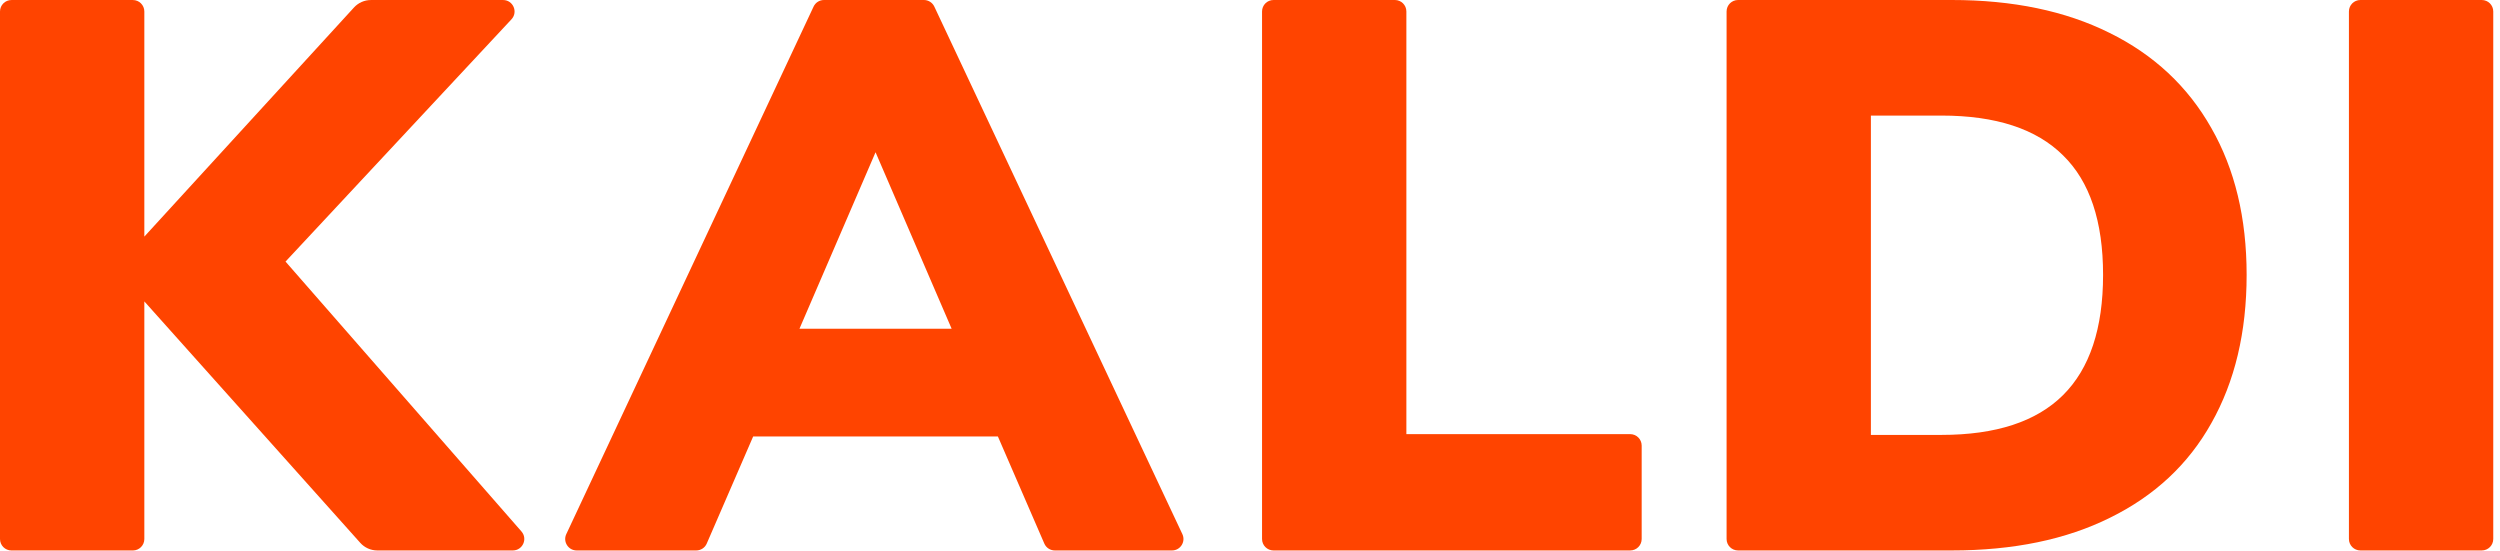
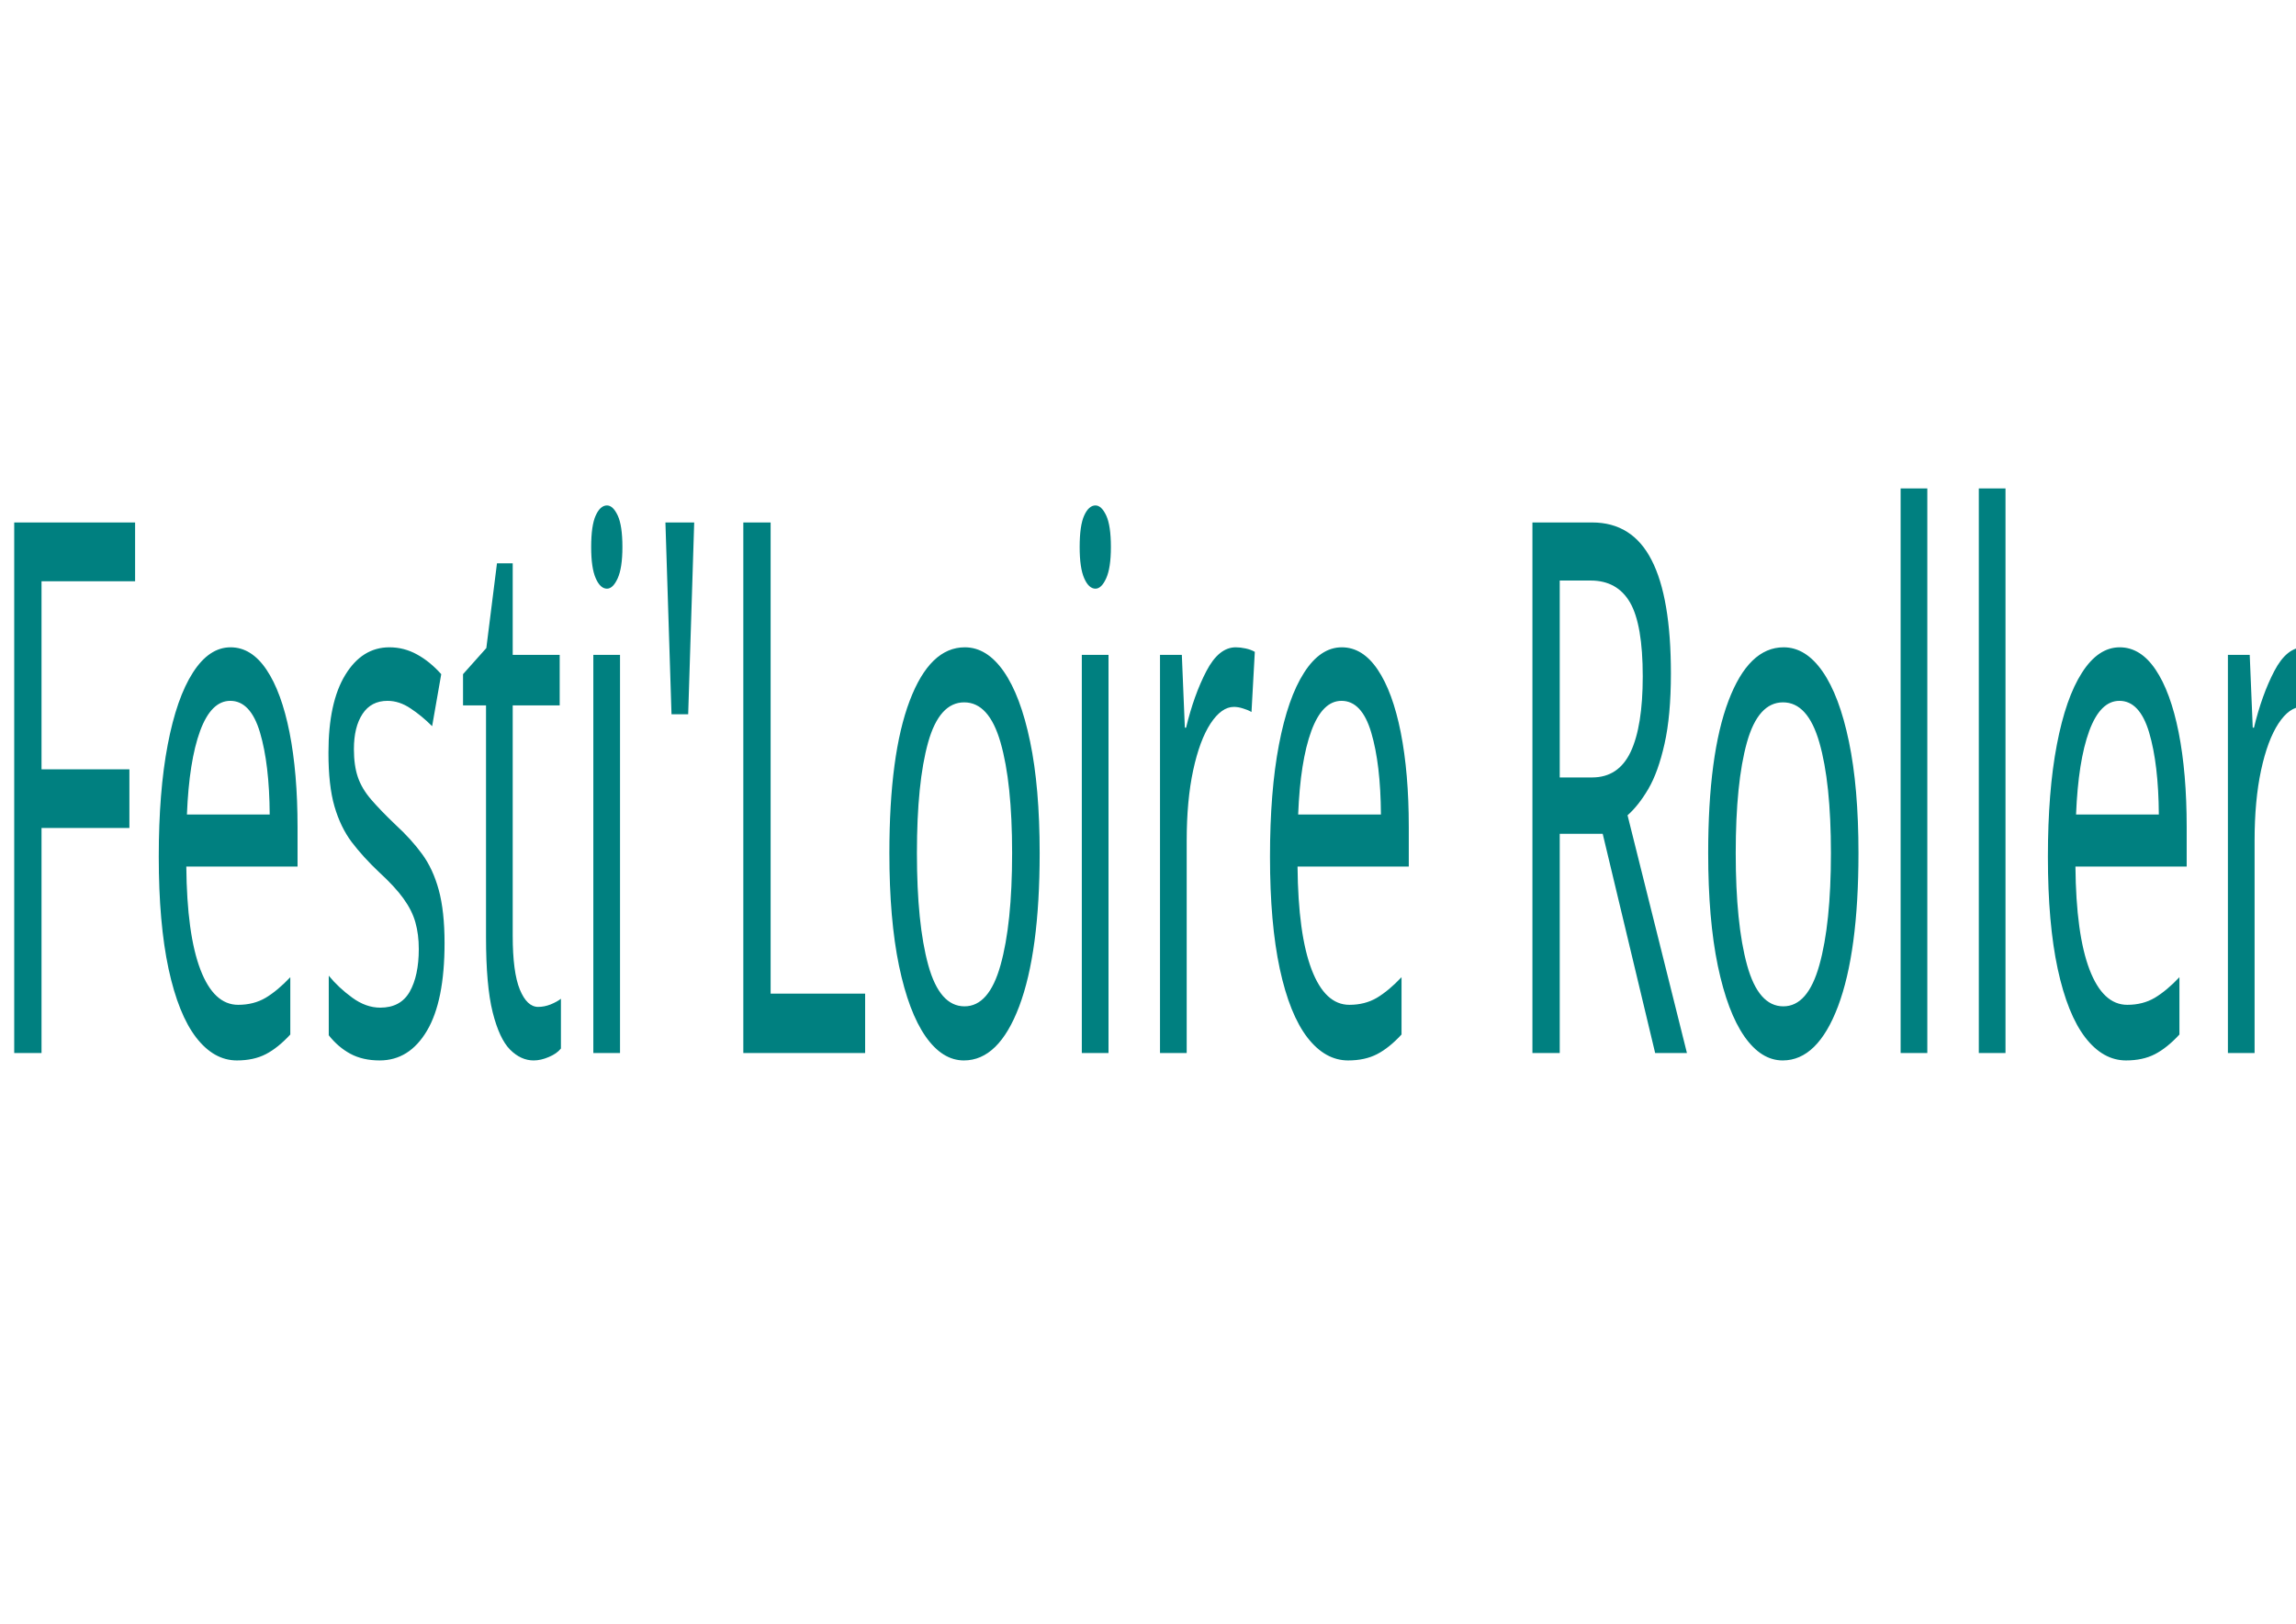
- <svg xmlns="http://www.w3.org/2000/svg" xmlns:xlink="http://www.w3.org/1999/xlink" viewBox="0 0 109 24">
-   <g transform="translate(-1470)">
-     <g style="mix-blend-mode:normal" transform="translate(1470)" fill="#f40">
-       <use xlink:href="#b" style="mix-blend-mode:normal" />
-       <use xlink:href="#c" style="mix-blend-mode:normal" />
-       <use xlink:href="#d" style="mix-blend-mode:normal" />
-       <use xlink:href="#e" style="mix-blend-mode:normal" />
-       <use xlink:href="#f" style="mix-blend-mode:normal" />
-     </g>
+ <svg xmlns="http://www.w3.org/2000/svg" width="297mm" height="210mm" viewBox="0 0 297 210" version="1.1" id="svg5">
+   <defs id="defs2" />
+   <g id="layer1">
+     <text xml:space="preserve" style="font-style:normal;font-weight:normal;font-size:61.377px;line-height:1.25;font-family:sans-serif;fill:#008080;fill-opacity:1;stroke:none;stroke-width:1.534" x="-3.076" y="86.983" id="text5072" transform="scale(0.6386716,1.56575)">
+       <tspan id="tspan5070" style="font-style:normal;font-variant:normal;font-weight:normal;font-stretch:normal;font-size:61.377px;font-family:Chilanka;-inkscape-font-specification:'Chilanka, Normal';font-variant-ligatures:normal;font-variant-caps:normal;font-variant-numeric:normal;font-variant-east-asian:normal;fill:#008080;stroke-width:1.534" x="-3.076" y="86.983">Festi'Loire Roller</tspan>
+     </text>
  </g>
-   <defs>
-     <path id="b" d="M22.735 23.171c.283.323.053.829-.376.829h-5.907c-.285 0-.556-.121-.745-.333l-9.414-10.526v10.36c0 .276-.224.5-.5.5h-5.293c-.276 0-.5-.224-.5-.5v-23c0-.276.224-.5.5-.5h5.293c.276 0 .5.224.5.5v9.815l9.141-9.99c.19-.207.457-.325.738-.325h5.762c.437 0 .664.521.366.841l-9.851 10.563 10.287 11.767z" />
-     <path id="c" d="M45.991 24c-.199 0-.38-.118-.459-.301l-2.024-4.669h-10.67l-2.024 4.669c-.079.183-.259.301-.459.301h-5.212c-.366 0-.608-.381-.453-.712l10.782-23c.082-.176.259-.288.453-.288h4.358c.194 0 .37.112.453.287l10.815 23c.156.332-.086.713-.452.713h-5.108zm-11.135-9.668h6.635l-3.317-7.694-3.317 7.694z" />
-     <path id="d" d="M55.525 24c-.276 0-.5-.224-.5-.5v-23c0-.276.224-.5.5-.5h5.293c.276 0 .5.224.5.5v18.428h9.759c.276 0 .5.224.5.5v4.072c0 .276-.224.5-.5.5h-15.552z" />
-     <path id="e" d="M75.279.5c0-.276.224-.5.5-.5h9.315c2.667 0 4.959.477 6.874 1.43 1.938.953 3.42 2.338 4.446 4.153 1.026 1.793 1.539 3.926 1.539 6.4 0 2.496-.513 4.652-1.539 6.468-1.003 1.793-2.474 3.166-4.412 4.119-1.915.953-4.218 1.43-6.908 1.43h-9.315c-.276 0-.5-.224-.5-.5v-23zm9.37 18.462c2.371 0 4.138-.579 5.301-1.736 1.163-1.157 1.744-2.905 1.744-5.242 0-2.338-.581-4.074-1.744-5.209-1.163-1.157-2.93-1.736-5.301-1.736h-3.078v13.923h3.078z" />
-     <path id="f" d="M102.913 24c-.276 0-.5-.224-.5-.5v-23c0-.276.224-.5.5-.5h5.293c.276 0 .5.224.5.5v23c0 .276-.224.5-.5.5h-5.293z" />
-   </defs>
</svg>
